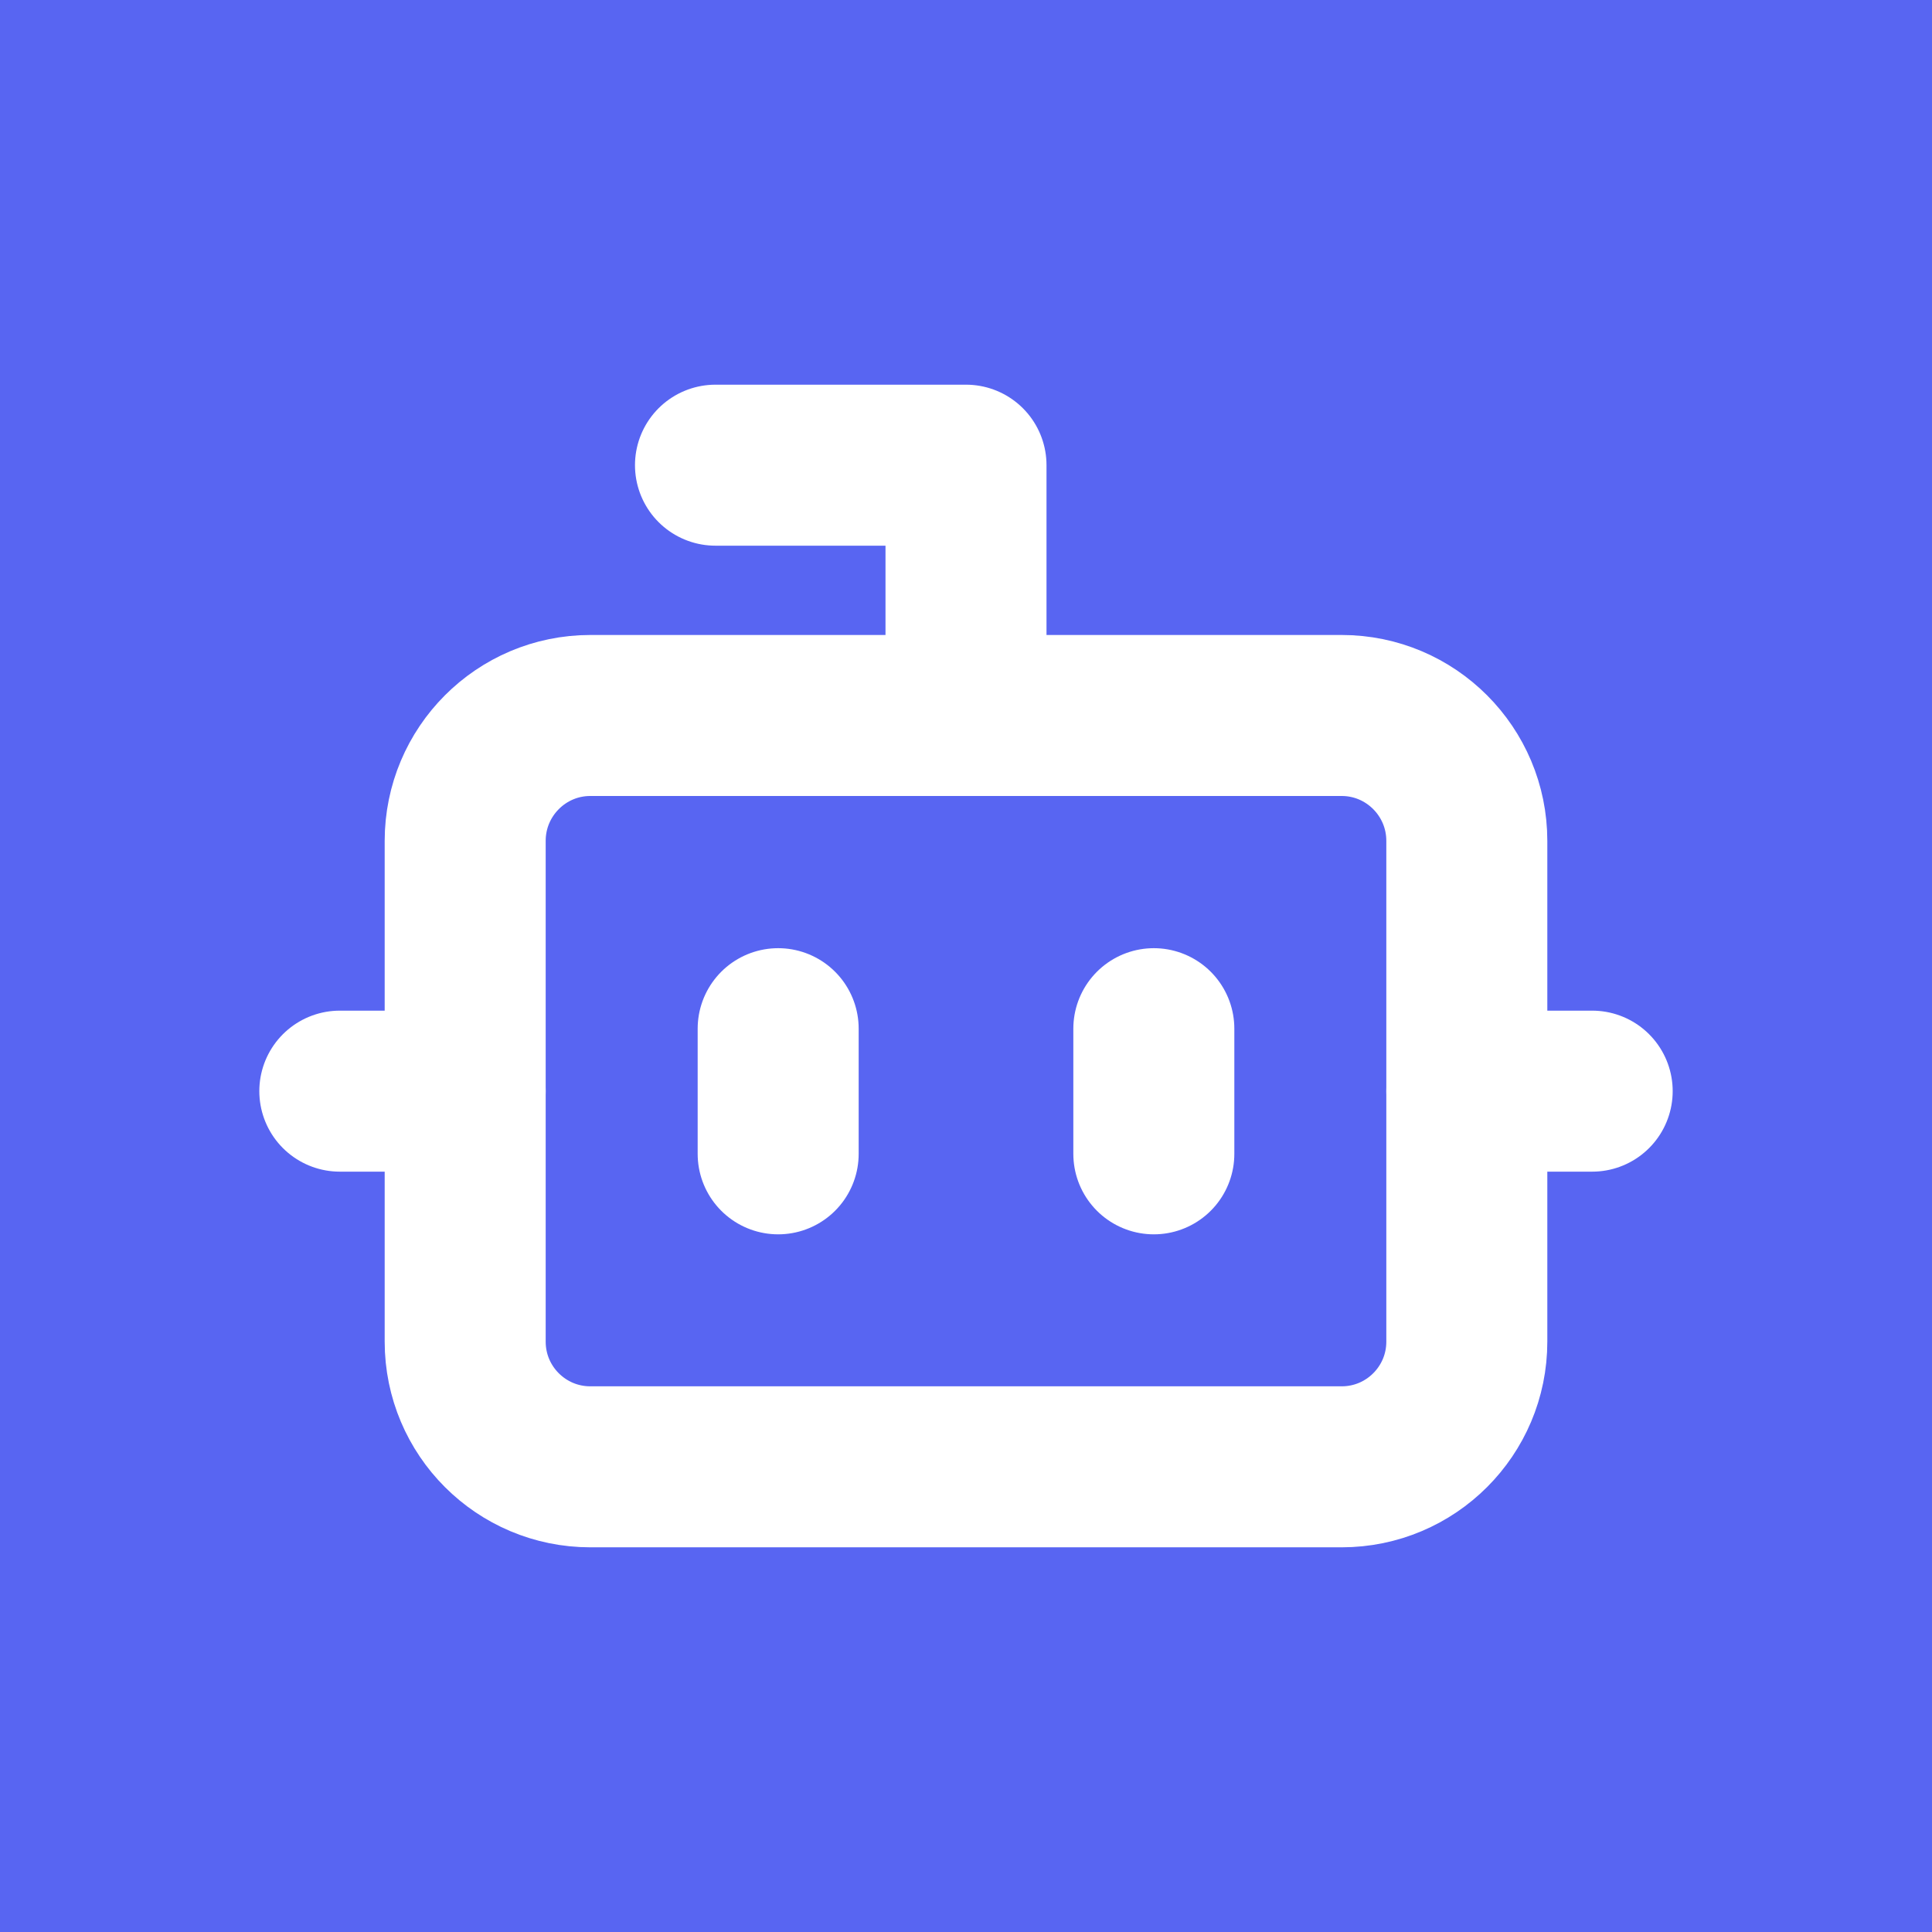
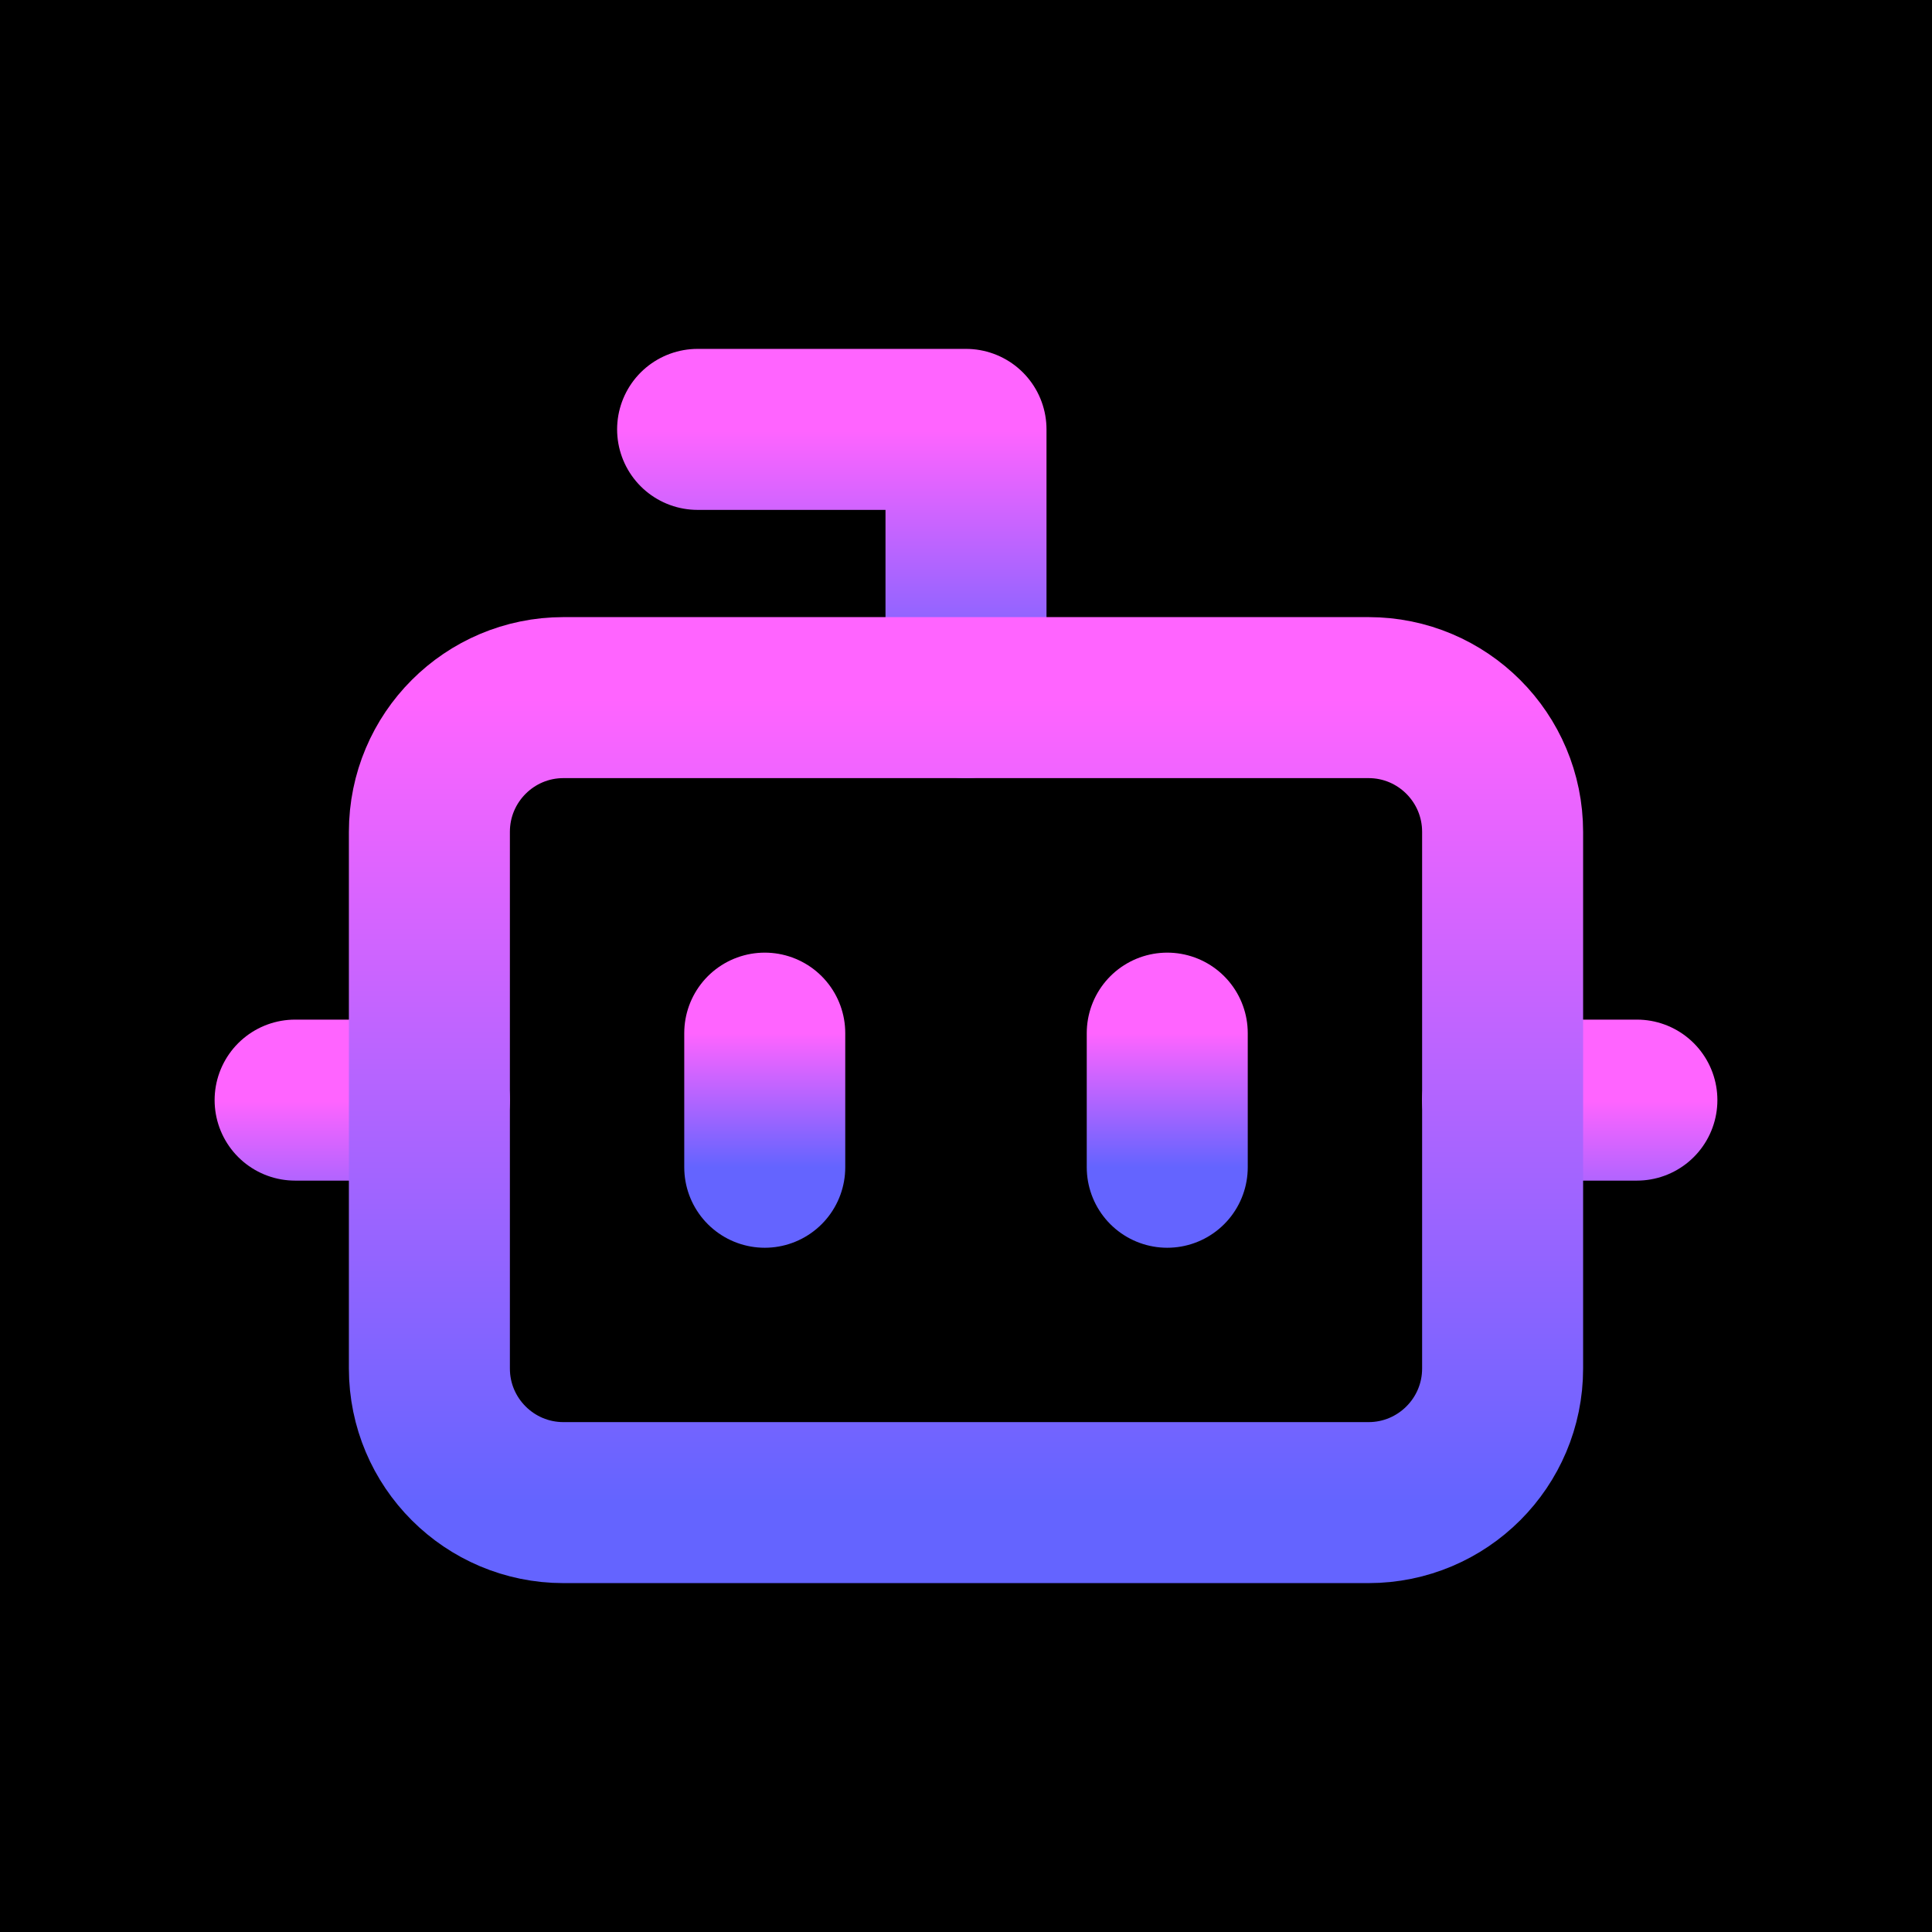
- <svg xmlns="http://www.w3.org/2000/svg" width="9" height="9" viewBox="0 0 9 9" fill="none">
-   <rect width="9" height="9" fill="#5865F2" />
-   <g clip-path="url(#clip0_8_578)">
-     <path d="M4.5 3.333V2.167H3.333" stroke="white" stroke-width="0.75" stroke-linecap="round" stroke-linejoin="round" />
-     <path d="M6.25 3.333H2.75C2.428 3.333 2.167 3.595 2.167 3.917V6.25C2.167 6.572 2.428 6.833 2.75 6.833H6.25C6.572 6.833 6.833 6.572 6.833 6.25V3.917C6.833 3.595 6.572 3.333 6.25 3.333Z" stroke="white" stroke-width="0.75" stroke-linecap="round" stroke-linejoin="round" />
-     <path d="M1.583 5.083H2.167" stroke="white" stroke-width="0.75" stroke-linecap="round" stroke-linejoin="round" />
-     <path d="M6.833 5.083H7.417" stroke="white" stroke-width="0.75" stroke-linecap="round" stroke-linejoin="round" />
-     <path d="M5.375 4.792V5.375" stroke="white" stroke-width="0.75" stroke-linecap="round" stroke-linejoin="round" />
-     <path d="M3.625 4.792V5.375" stroke="white" stroke-width="0.75" stroke-linecap="round" stroke-linejoin="round" />
-   </g>
+ <svg xmlns="http://www.w3.org/2000/svg" width="12" height="12" viewBox="0 0 12 12" fill="none">
+   <rect width="12" height="12" fill="black" />
+   <path d="M1.833 6.833H2.667" stroke="url(#paint0_linear_10_93)" stroke-linecap="round" stroke-linejoin="round" />
+   <path d="M9.333 6.833H10.167" stroke="url(#paint1_linear_10_93)" stroke-linecap="round" stroke-linejoin="round" />
+   <path d="M6 4.333V2.667H4.333" stroke="url(#paint2_linear_10_93)" stroke-linecap="round" stroke-linejoin="round" />
+   <path d="M8.5 4.333H3.5C3.04 4.333 2.667 4.706 2.667 5.167V8.5C2.667 8.96 3.04 9.333 3.5 9.333H8.5C8.96 9.333 9.333 8.96 9.333 8.5V5.167C9.333 4.706 8.96 4.333 8.5 4.333Z" stroke="url(#paint3_linear_10_93)" stroke-linecap="round" stroke-linejoin="round" />
+   <path d="M7.25 6.417V7.25" stroke="url(#paint4_linear_10_93)" stroke-linecap="round" stroke-linejoin="round" />
+   <path d="M4.75 6.417V7.25" stroke="url(#paint5_linear_10_93)" stroke-linecap="round" stroke-linejoin="round" />
  <defs>
-     <clipPath id="clip0_8_578">
-       <rect width="7" height="7" fill="white" transform="translate(1 1)" />
-     </clipPath>
+     <linearGradient id="paint0_linear_10_93" x1="2.25" y1="6.833" x2="2.25" y2="7.833" gradientUnits="userSpaceOnUse">
+       <stop stop-color="#FF64FF" />
+       <stop offset="1" stop-color="#6464FF" />
+     </linearGradient>
+     <linearGradient id="paint1_linear_10_93" x1="9.75" y1="6.833" x2="9.75" y2="7.833" gradientUnits="userSpaceOnUse">
+       <stop stop-color="#FF64FF" />
+       <stop offset="1" stop-color="#6464FF" />
+     </linearGradient>
+     <linearGradient id="paint2_linear_10_93" x1="5.167" y1="2.667" x2="5.167" y2="4.333" gradientUnits="userSpaceOnUse">
+       <stop stop-color="#FF64FF" />
+       <stop offset="1" stop-color="#6464FF" />
+     </linearGradient>
+     <linearGradient id="paint3_linear_10_93" x1="6" y1="4.333" x2="6" y2="9.333" gradientUnits="userSpaceOnUse">
+       <stop stop-color="#FF64FF" />
+       <stop offset="1" stop-color="#6464FF" />
+     </linearGradient>
+     <linearGradient id="paint4_linear_10_93" x1="7.75" y1="6.417" x2="7.75" y2="7.25" gradientUnits="userSpaceOnUse">
+       <stop stop-color="#FF64FF" />
+       <stop offset="1" stop-color="#6464FF" />
+     </linearGradient>
+     <linearGradient id="paint5_linear_10_93" x1="5.25" y1="6.417" x2="5.25" y2="7.25" gradientUnits="userSpaceOnUse">
+       <stop stop-color="#FF64FF" />
+       <stop offset="1" stop-color="#6464FF" />
+     </linearGradient>
  </defs>
</svg>
